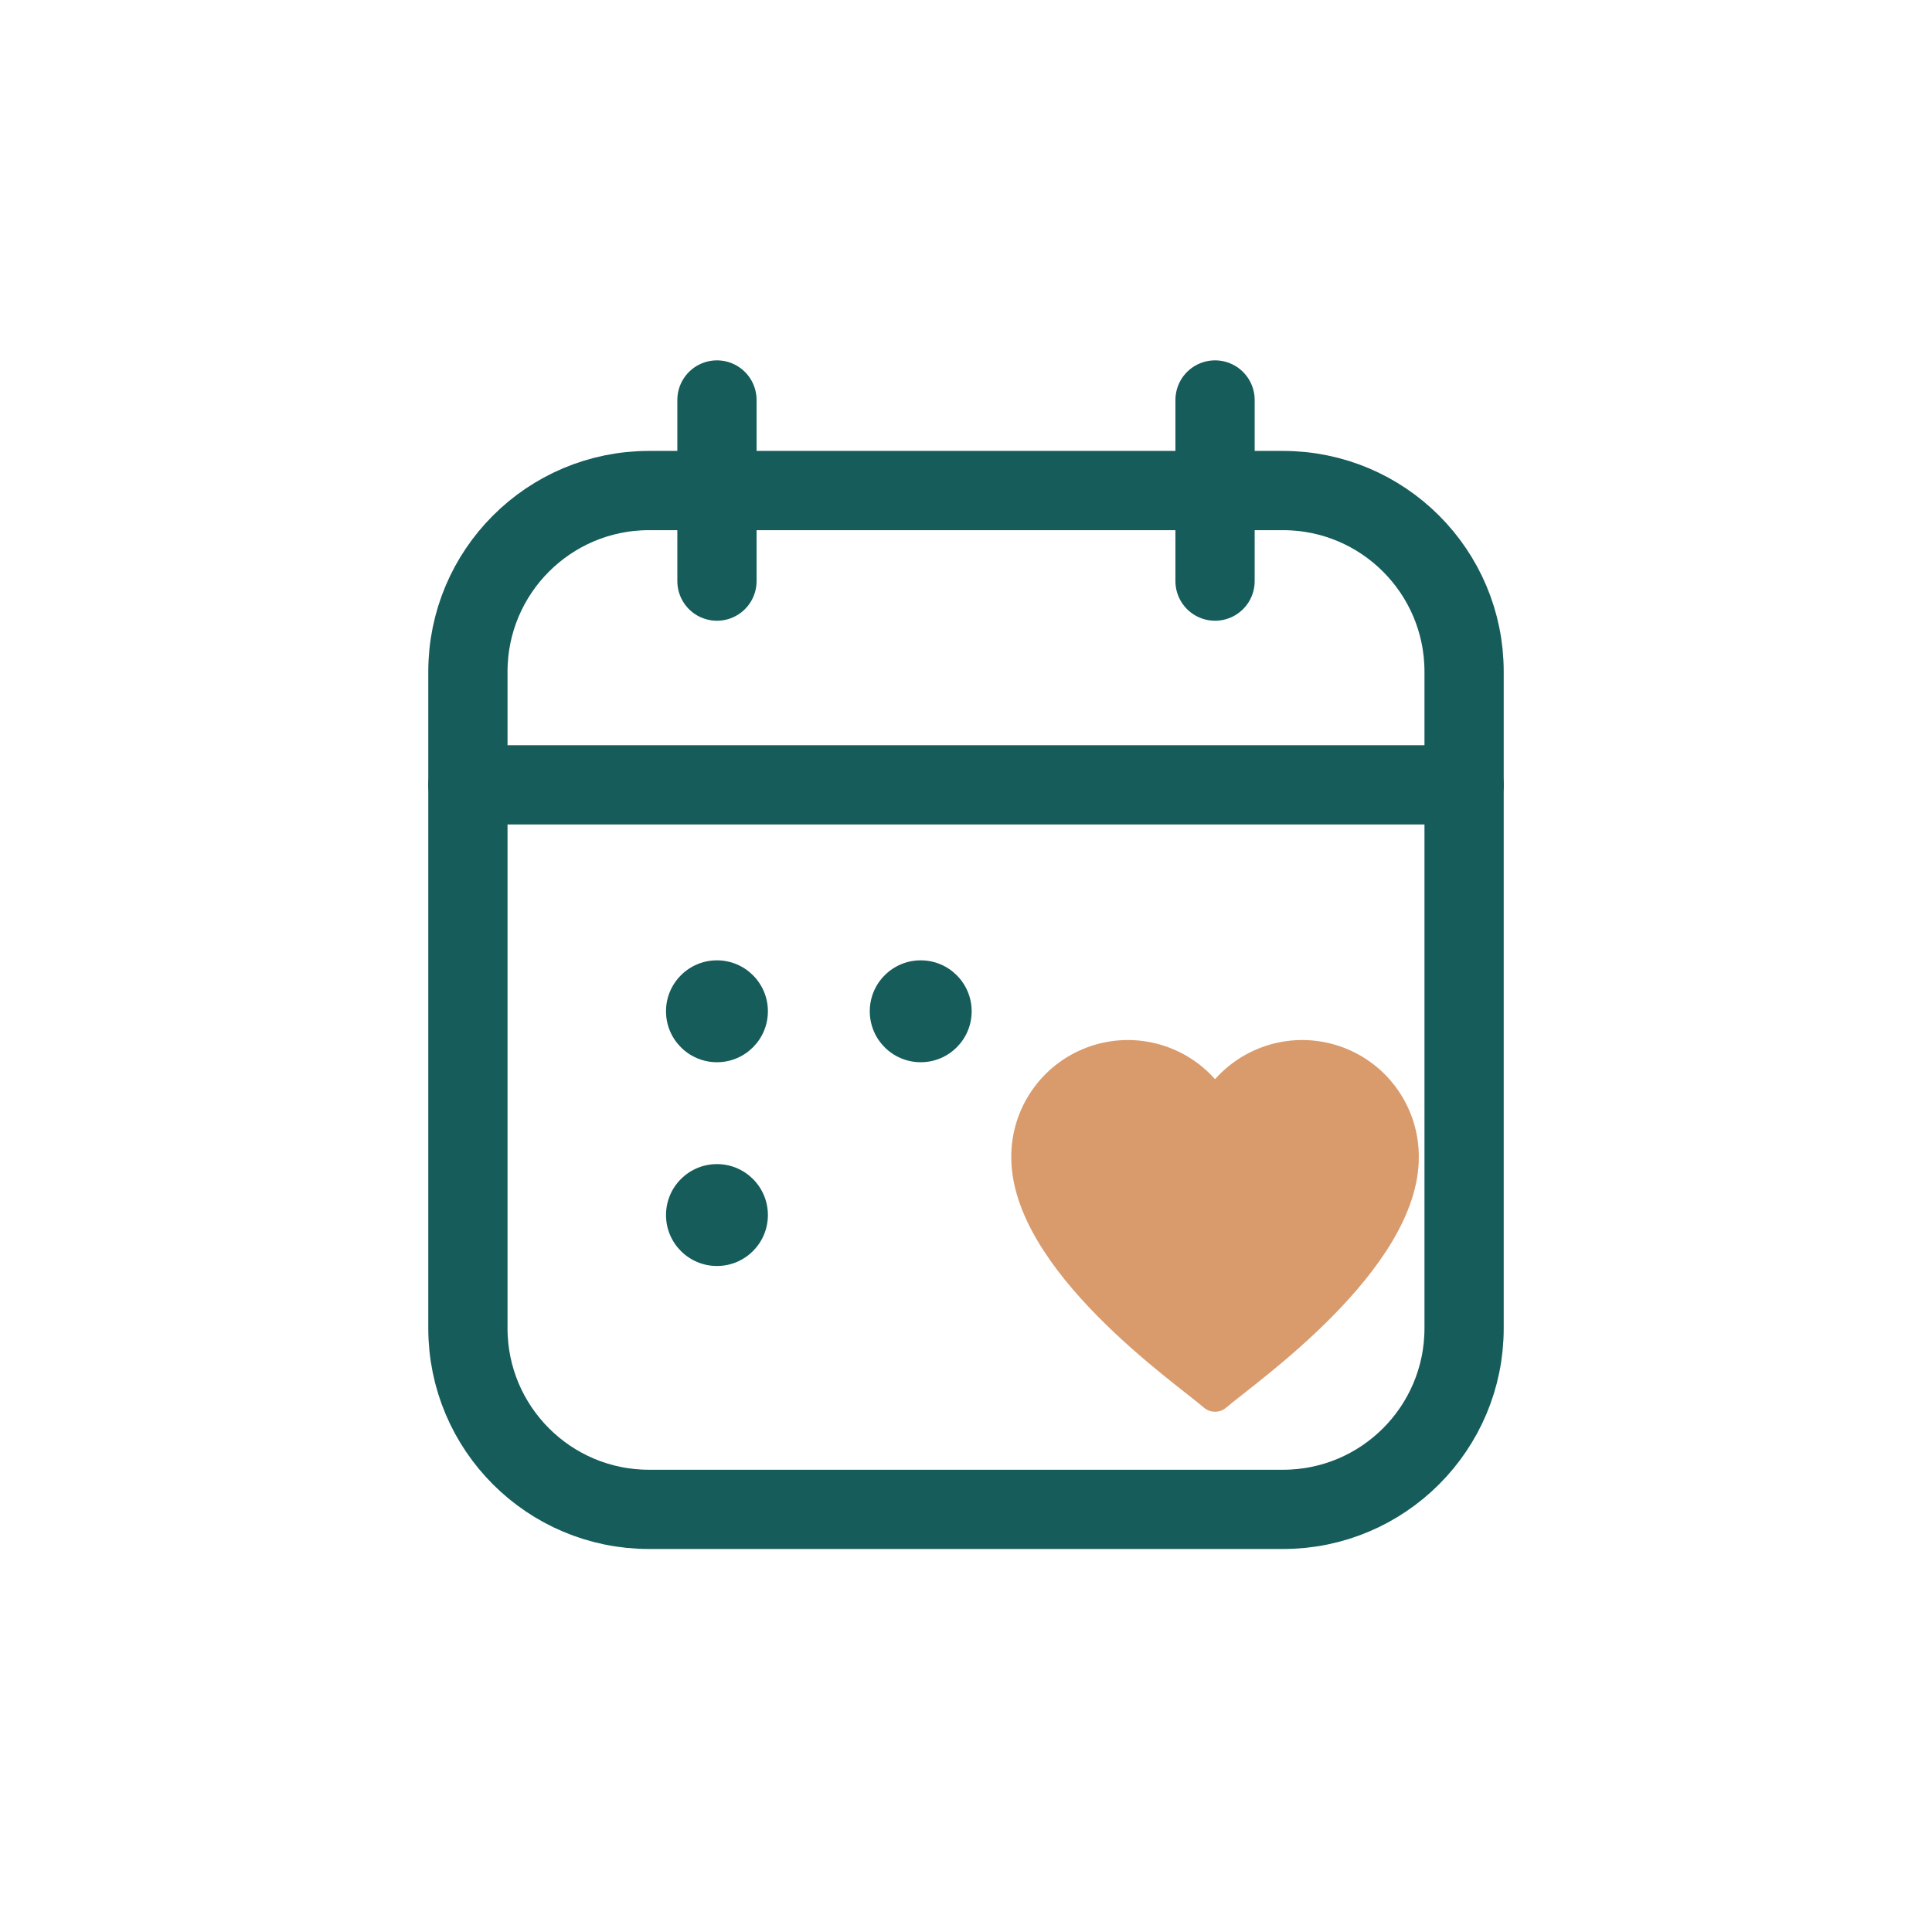
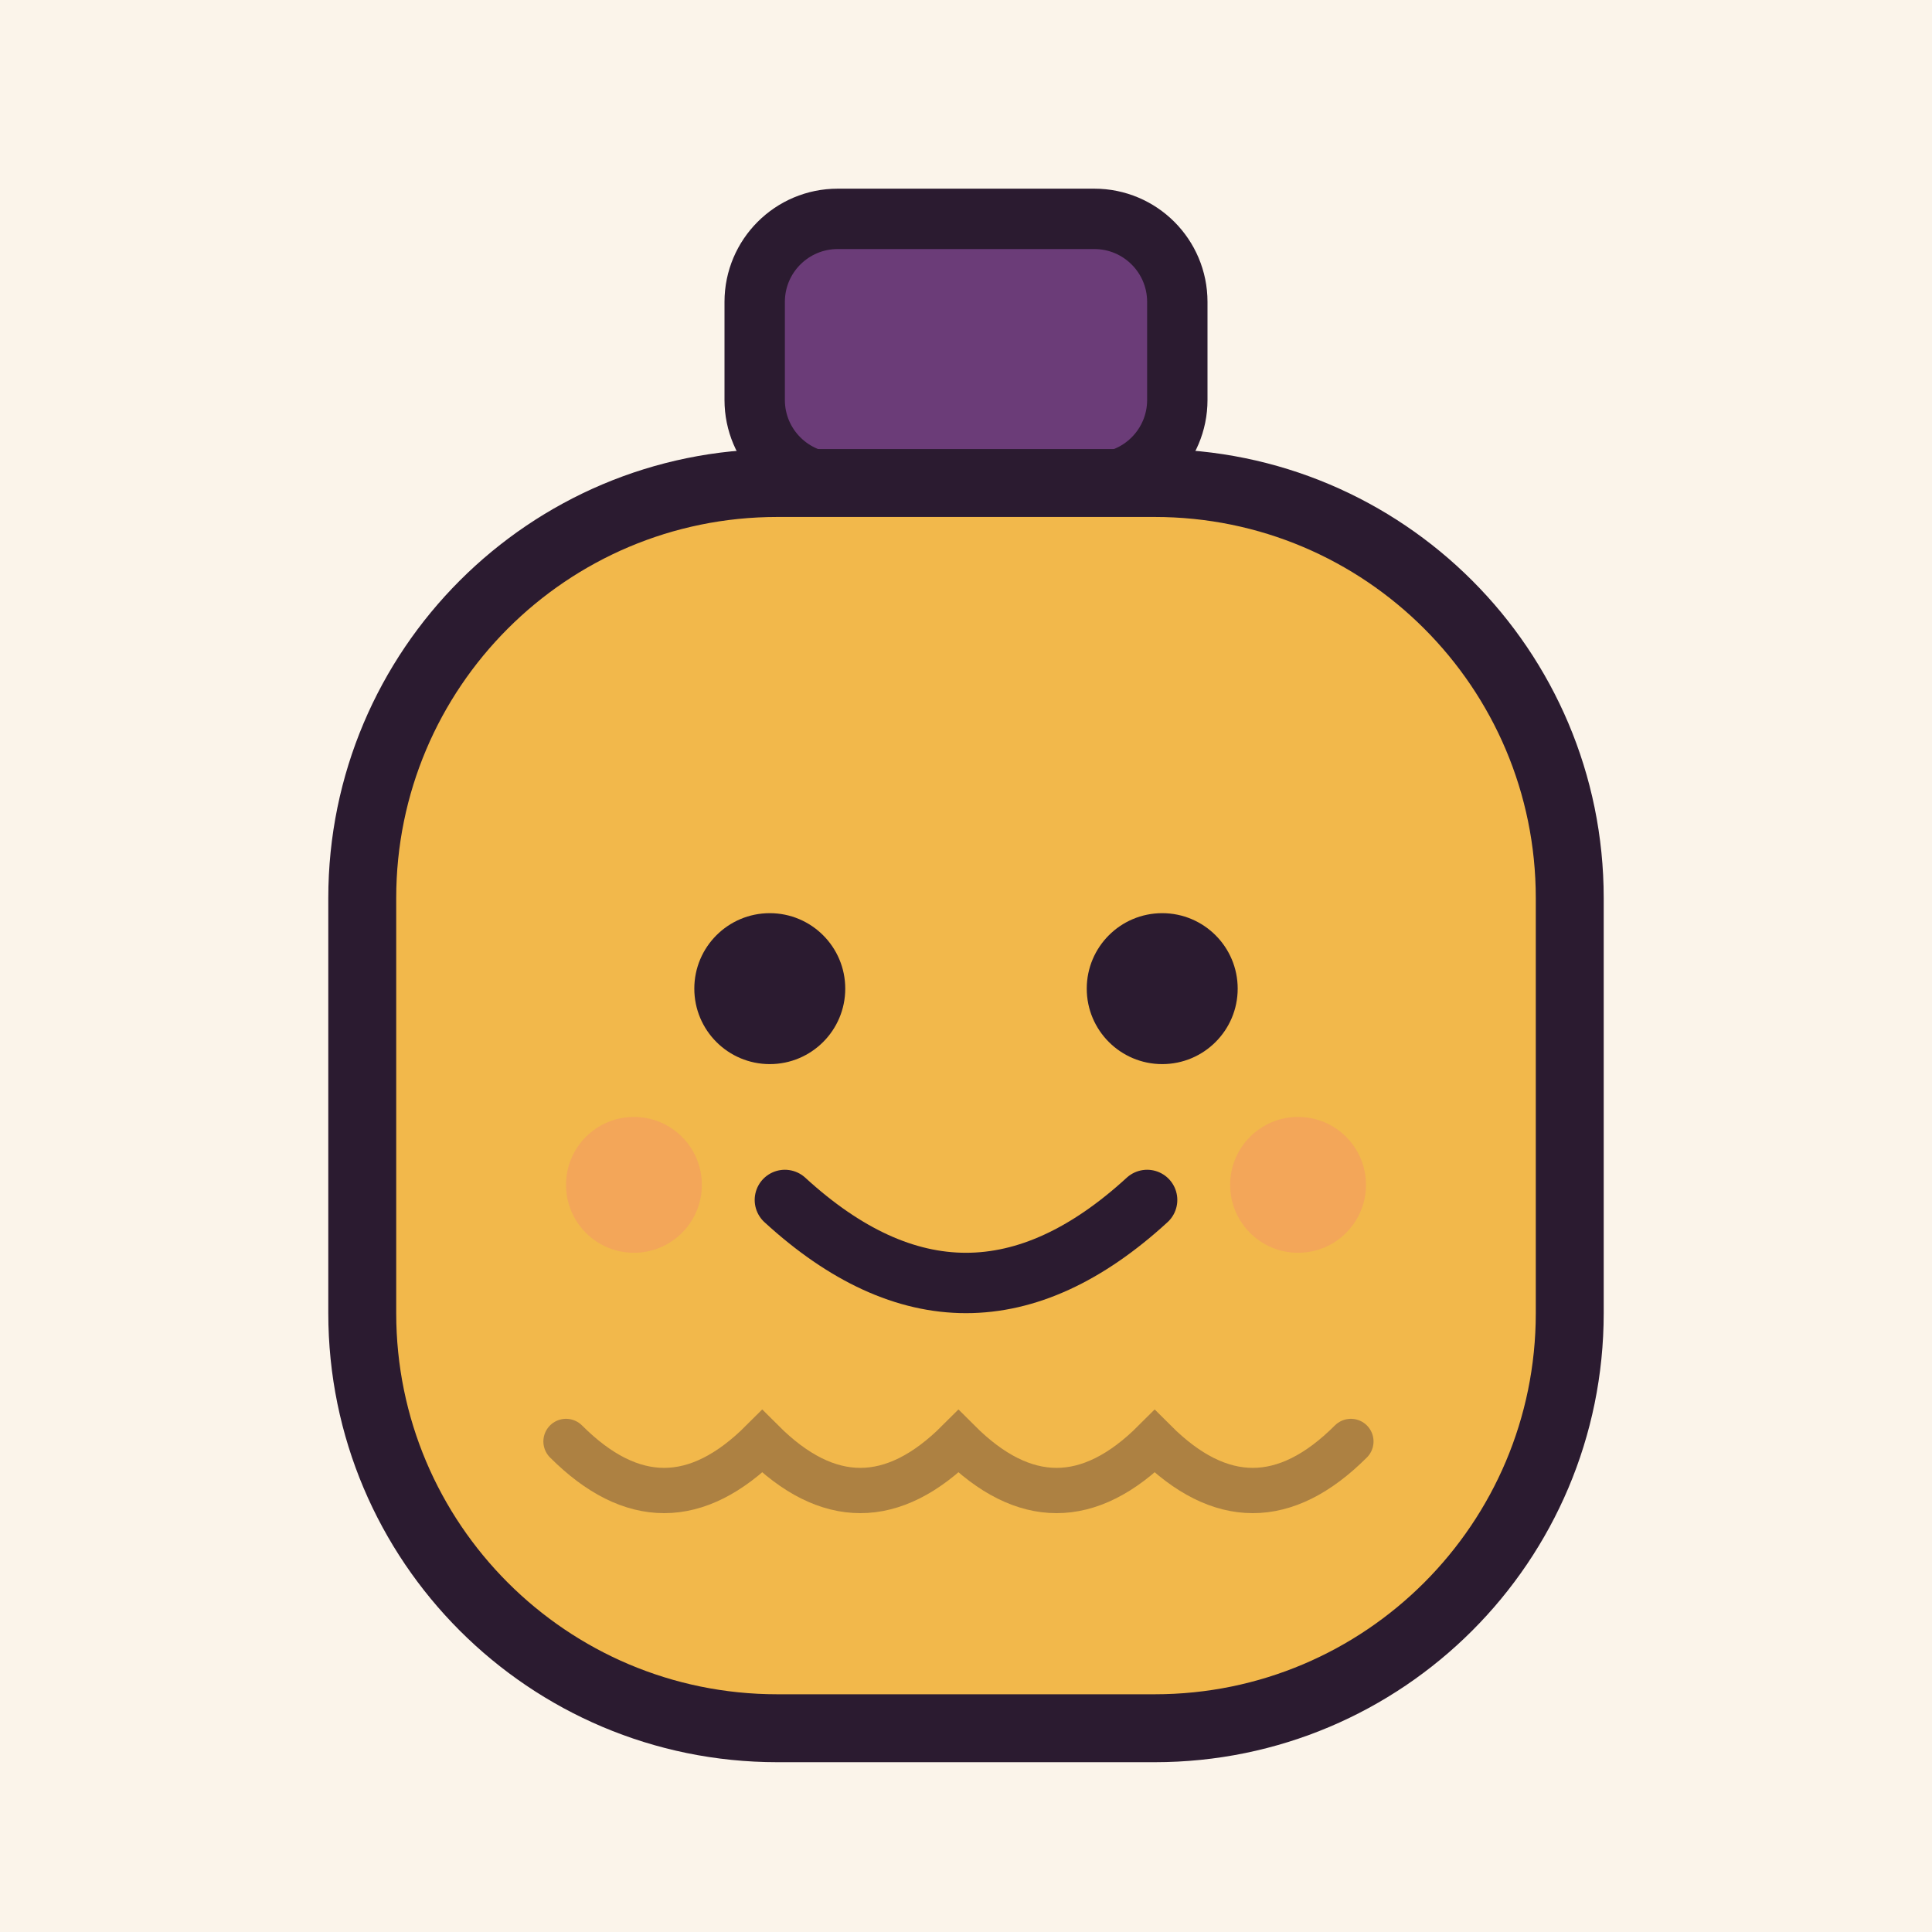
<svg xmlns="http://www.w3.org/2000/svg" viewBox="0 0 512 512" fill="none">
-   <g transform="translate(64 64) scale(6)" fill="none">
-     <path d="M18 11h28a8 8 0 0 1 8 8v29a8 8 0 0 1-8 8H18a8 8 0 0 1-8-8V19a8 8 0 0 1 8-8Z" stroke="#155C5A" stroke-width="3.5" stroke-linejoin="round" />
-     <path d="M21 7v8M43 7v8M10 24h44" stroke="#155C5A" stroke-width="3.5" stroke-linecap="round" />
-     <circle cx="21" cy="34" r="2.25" fill="#155C5A" />
-     <circle cx="30" cy="34" r="2.25" fill="#155C5A" />
-     <circle cx="21" cy="43" r="2.25" fill="#155C5A" />
-     <path d="M42.5 51.5c-1.2-1.05-8.5-6.05-8.5-11.05a5.15 5.15 0 0 1 9-3.45 5.15 5.15 0 0 1 9 3.45c0 5-7.3 10-8.5 11.05a.76.76 0 0 1-1 0Z" fill="#D99A6C" />
-   </g>
+   <rect width="512" height="512" fill="#FBF4EA" />
+   <rect x="200" y="58" width="112" height="70" rx="22" fill="#6B3C78" stroke="#2B1B30" stroke-width="16" />
+   <rect x="96" y="128" width="320" height="330" rx="110" fill="#F2B84B" stroke="#2B1B30" stroke-width="18" />
+   <path d="M150 382 q26 26 52 0 q26 26 52 0 q26 26 52 0 q26 26 52 0" stroke="#2B1B30" stroke-width="12" stroke-linecap="round" opacity="0.35" />
+   <circle cx="204" cy="262" r="20" fill="#2B1B30" />
+   <circle cx="308" cy="262" r="20" fill="#2B1B30" />
+   <path d="M208 318 q48 44 96 0" stroke="#2B1B30" stroke-width="16" stroke-linecap="round" />
+   <circle cx="168" cy="314" r="18" fill="#F39A62" opacity="0.6" />
+   <circle cx="344" cy="314" r="18" fill="#F39A62" opacity="0.6" />
</svg>
